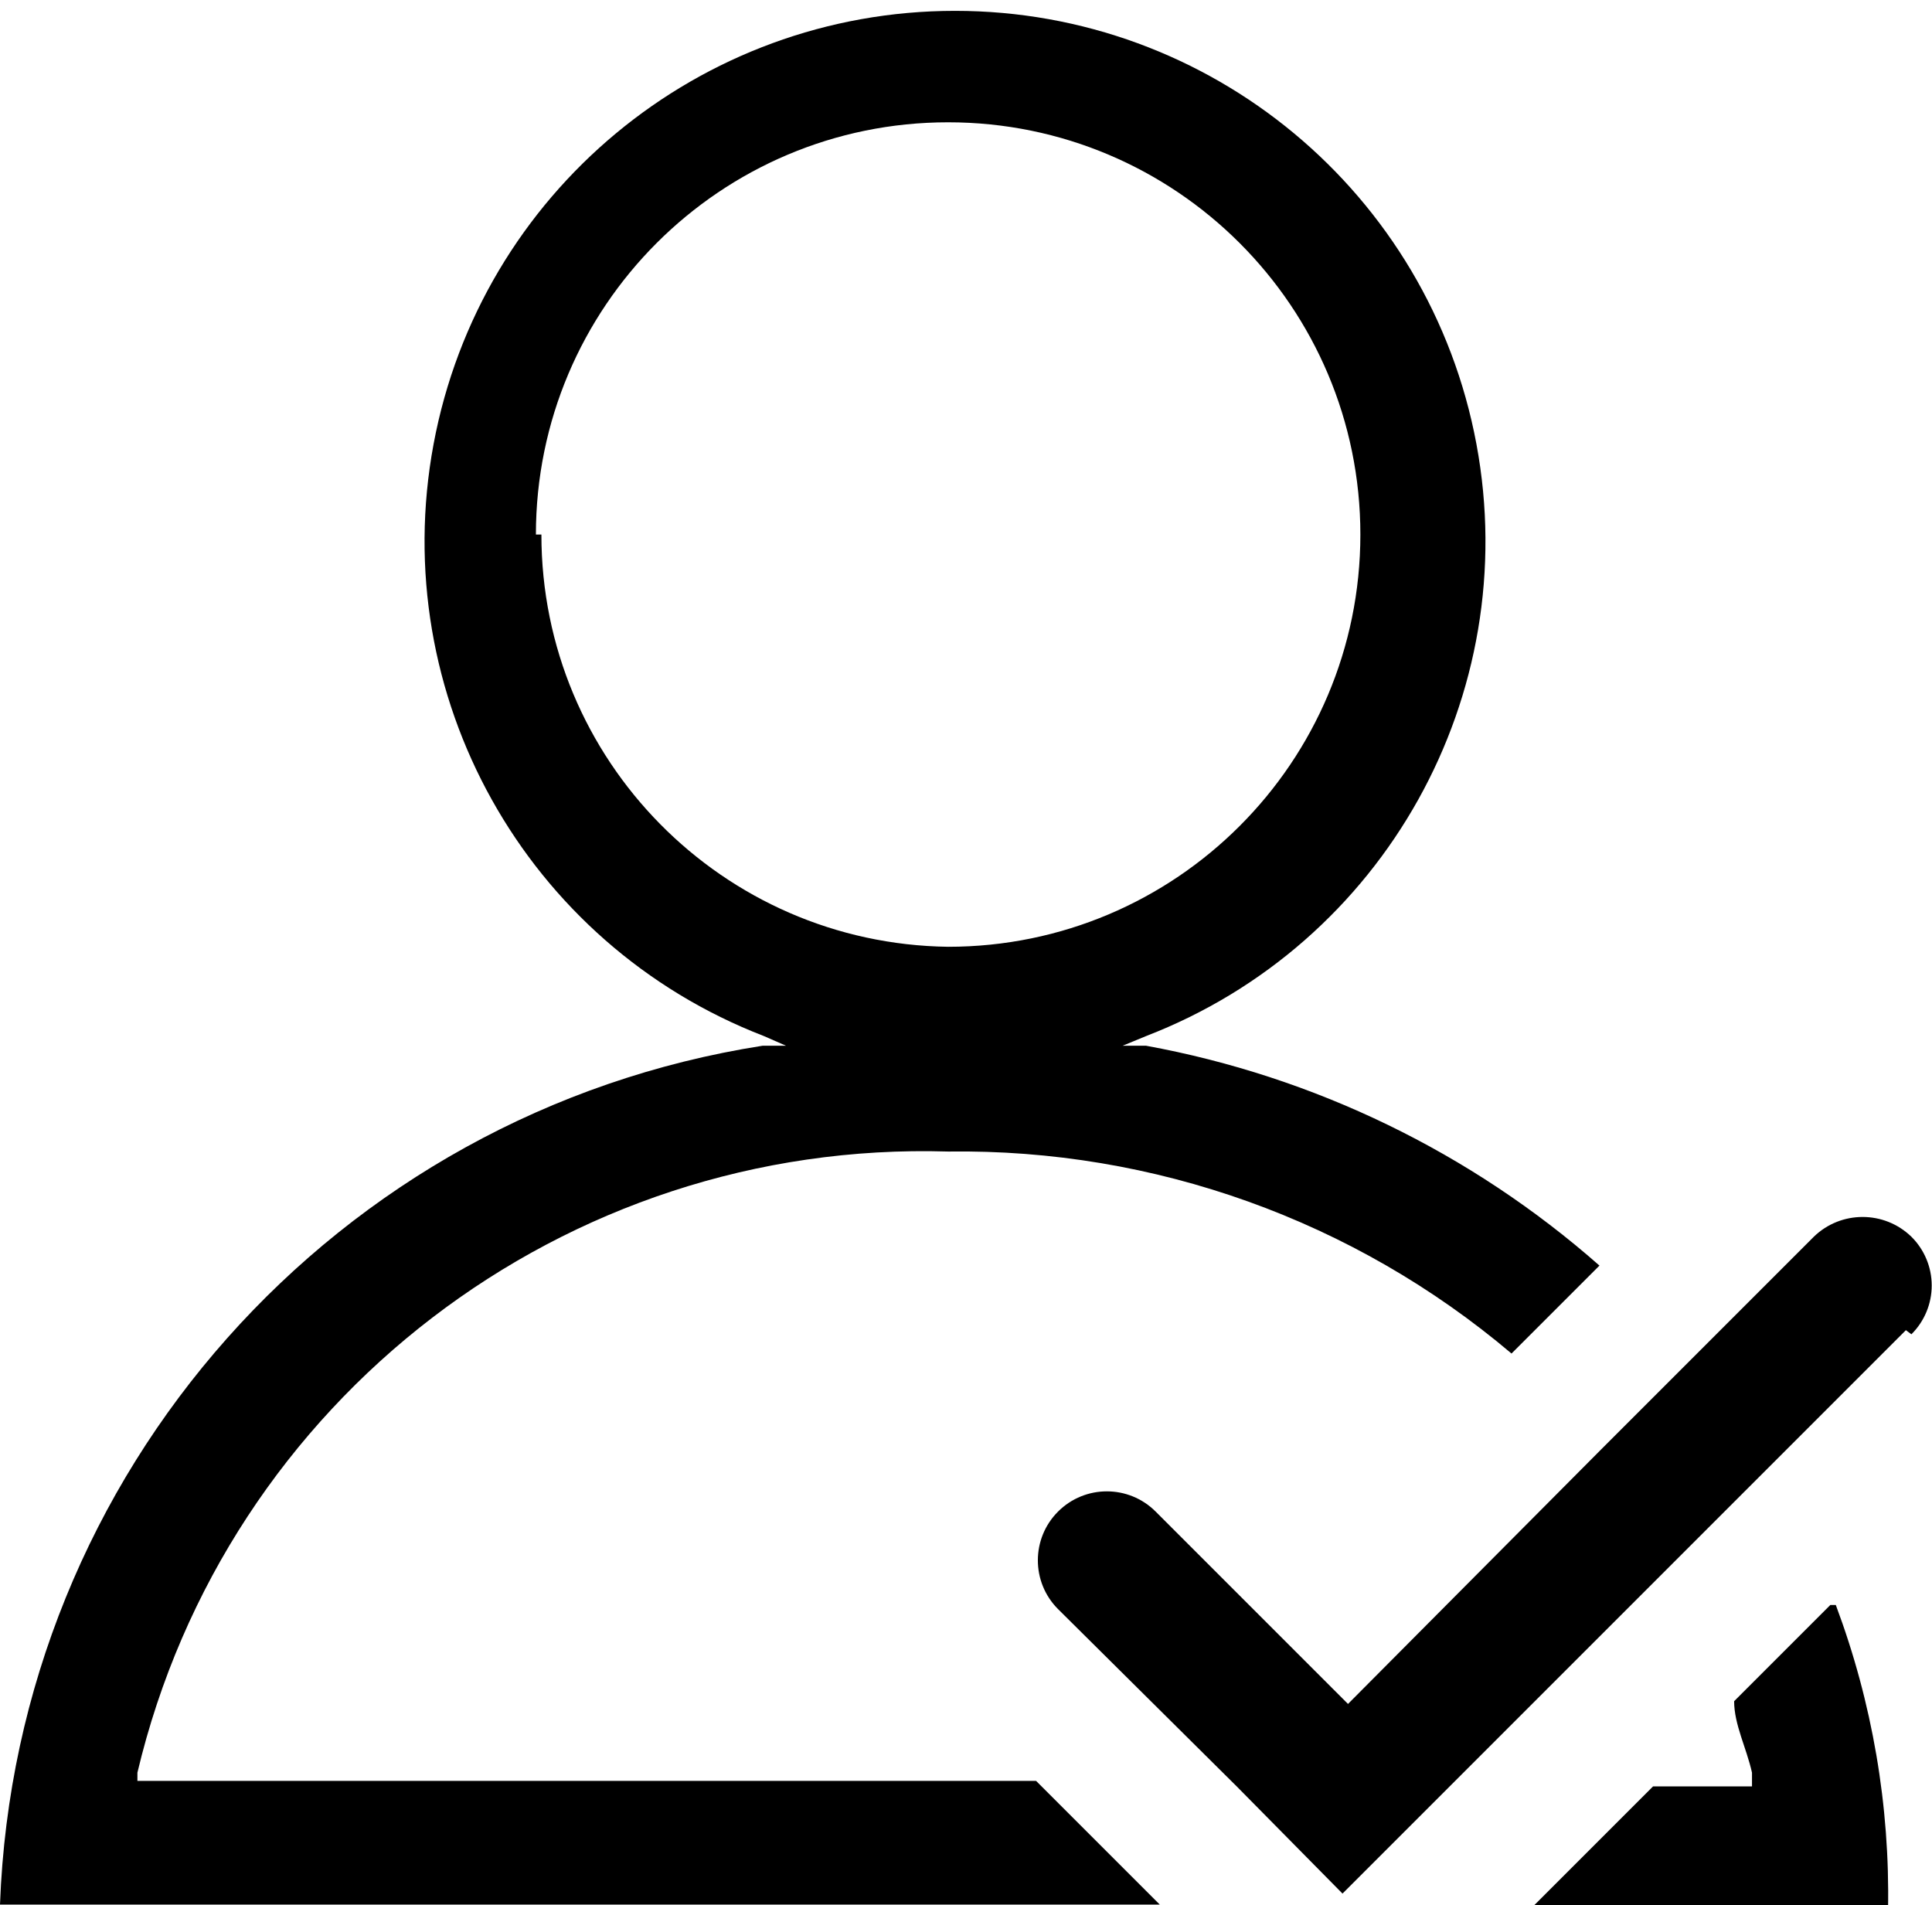
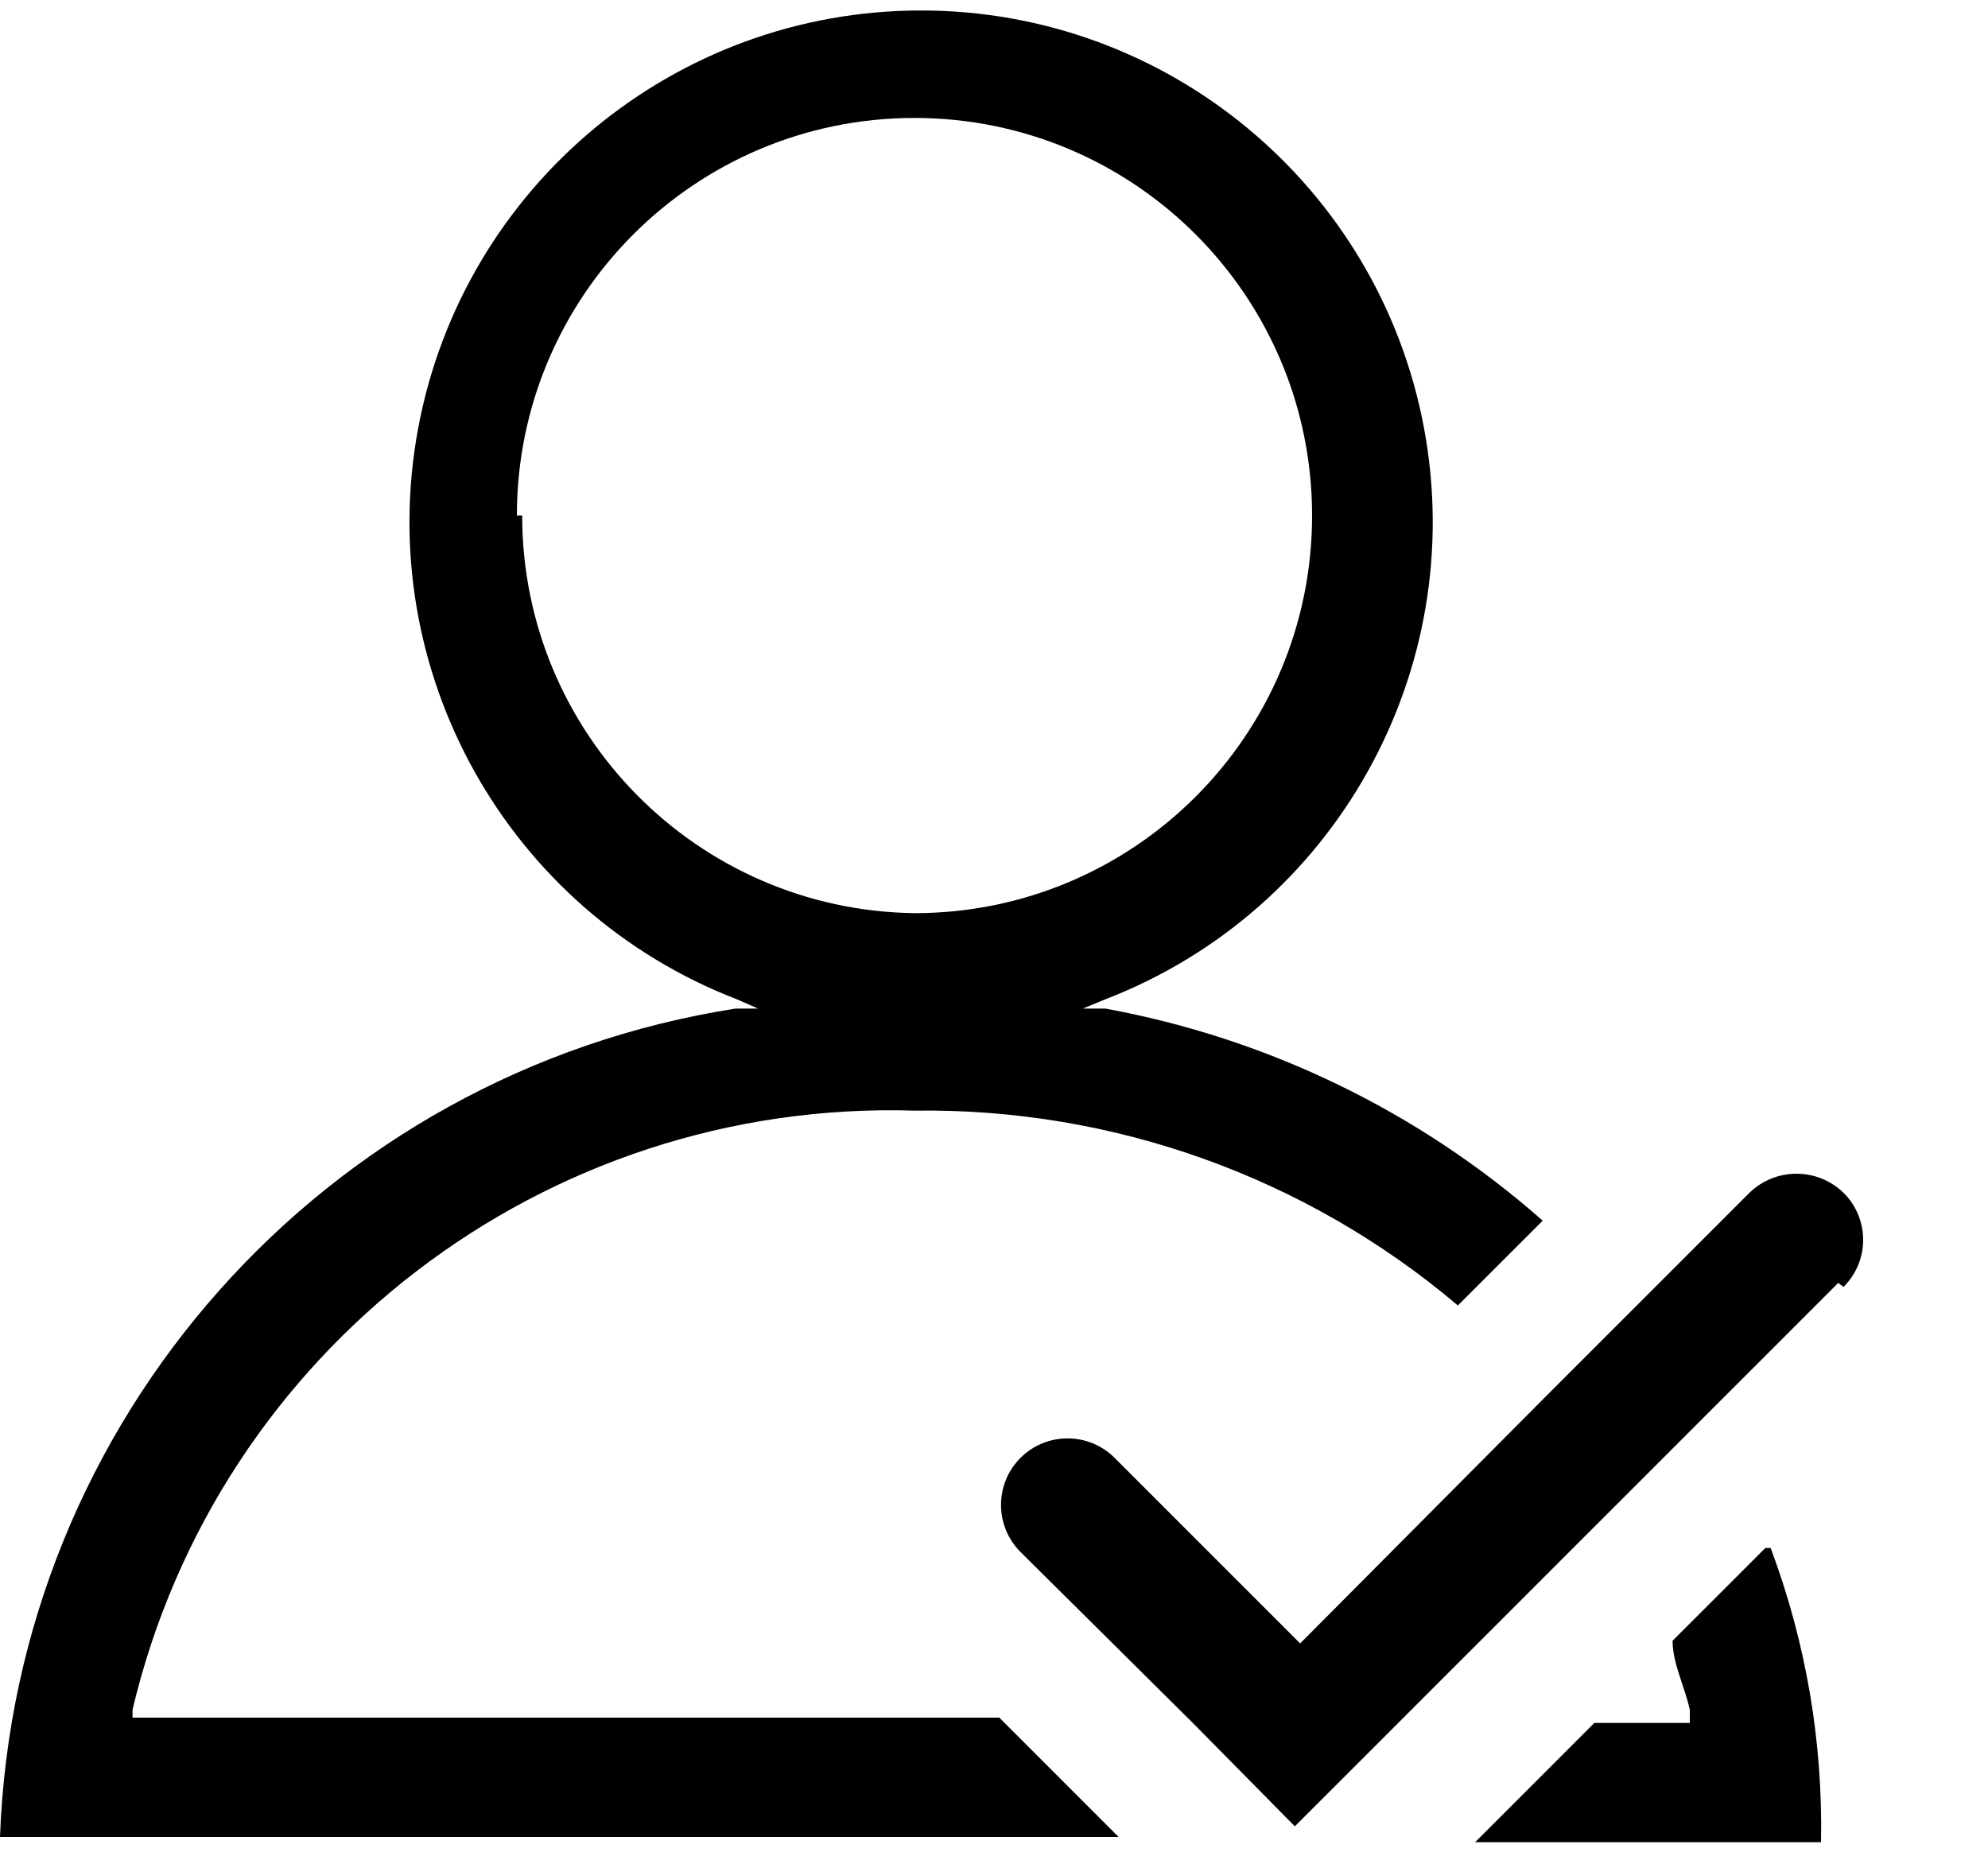
- <svg xmlns="http://www.w3.org/2000/svg" viewBox="0 0 14.06 13.86">
-   <g id="Layer_2" data-name="Layer 2">
-     <g id="Icons">
-       <path d="M6.9,8.38A6.21,6.21,0,0,1,11,9.85l.64-.64a6.86,6.86,0,0,0-3.3-1.6l-.17,0,.17-.07a3.86,3.86,0,1,0-2.78,0l.16.07-.17,0A6.57,6.57,0,0,0,0,13.86H8.44l-.9-.9H1V12.9A5.88,5.88,0,0,1,6.9,8.38Zm-3-4.49a3,3,0,1,1,3,3A3,3,0,0,1,3.94,3.89Zm9.42,7.79-.7.7c0,.17.09.34.13.52V13h-.72l-.9.9h2.61A6,6,0,0,0,13.36,11.68Zm.55-2-4.1,4.1L9,13,7.7,11.71A.5.5,0,0,1,8.41,11l1.4,1.4,1.84-1.85L13.2,9a.51.51,0,0,1,.71,0A.5.5,0,0,1,13.91,9.71Z" />
+ <svg xmlns="http://www.w3.org/2000/svg" width="15px" height="14px" viewBox="0 0 15 14" version="1.1">
+   <defs />
+   <g id="Page-1" stroke="none" stroke-width="1" fill="none" fill-rule="evenodd">
+     <g id="122-stage-advocateconf" fill="#000000">
+       <g id="Layer_2">
+         <g id="Icons">
+           <path d="M6.9,8.38 C8.399,8.359 9.856,8.881 11,9.85 L11.64,9.21 C10.706,8.387 9.565,7.834 8.34,7.61 L8.17,7.61 L8.34,7.54 C10.074,6.871 11.085,5.06 10.745,3.232 C10.404,1.404 8.809,0.079 6.95,0.079 C5.091,0.079 3.496,1.404 3.155,3.232 C2.815,5.06 3.826,6.871 5.56,7.54 L5.72,7.61 L5.55,7.61 C2.442,8.096 0.115,10.717 -7.29416527e-16,13.86 L8.44,13.86 L7.54,12.96 L1,12.96 L1,12.9 C1.644,10.184 4.11,8.295 6.9,8.38 L6.9,8.38 Z M3.9,3.89 C3.9,2.233 5.243,0.89 6.9,0.89 C8.557,0.89 9.9,2.233 9.9,3.89 C9.9,5.547 8.557,6.89 6.9,6.89 C5.259,6.868 3.94,5.531 3.94,3.89 L3.9,3.89 Z M13.32,11.68 L12.62,12.38 C12.62,12.55 12.71,12.72 12.75,12.9 L12.75,13 L12.03,13 L11.13,13.9 L13.74,13.9 C13.755,13.143 13.626,12.389 13.36,11.68 L13.32,11.68 Z M13.87,9.68 L9.77,13.78 L9,13 L7.7,11.71 C7.504,11.514 7.504,11.196 7.7,11 C7.896,10.804 8.214,10.804 8.41,11 L9.81,12.4 L11.65,10.55 L13.2,9 C13.398,8.808 13.712,8.808 13.91,9 C14.005,9.094 14.058,9.222 14.058,9.355 C14.058,9.488 14.005,9.616 13.91,9.71 L13.87,9.68 Z" id="Shape" />
+         </g>
+       </g>
    </g>
  </g>
</svg>
